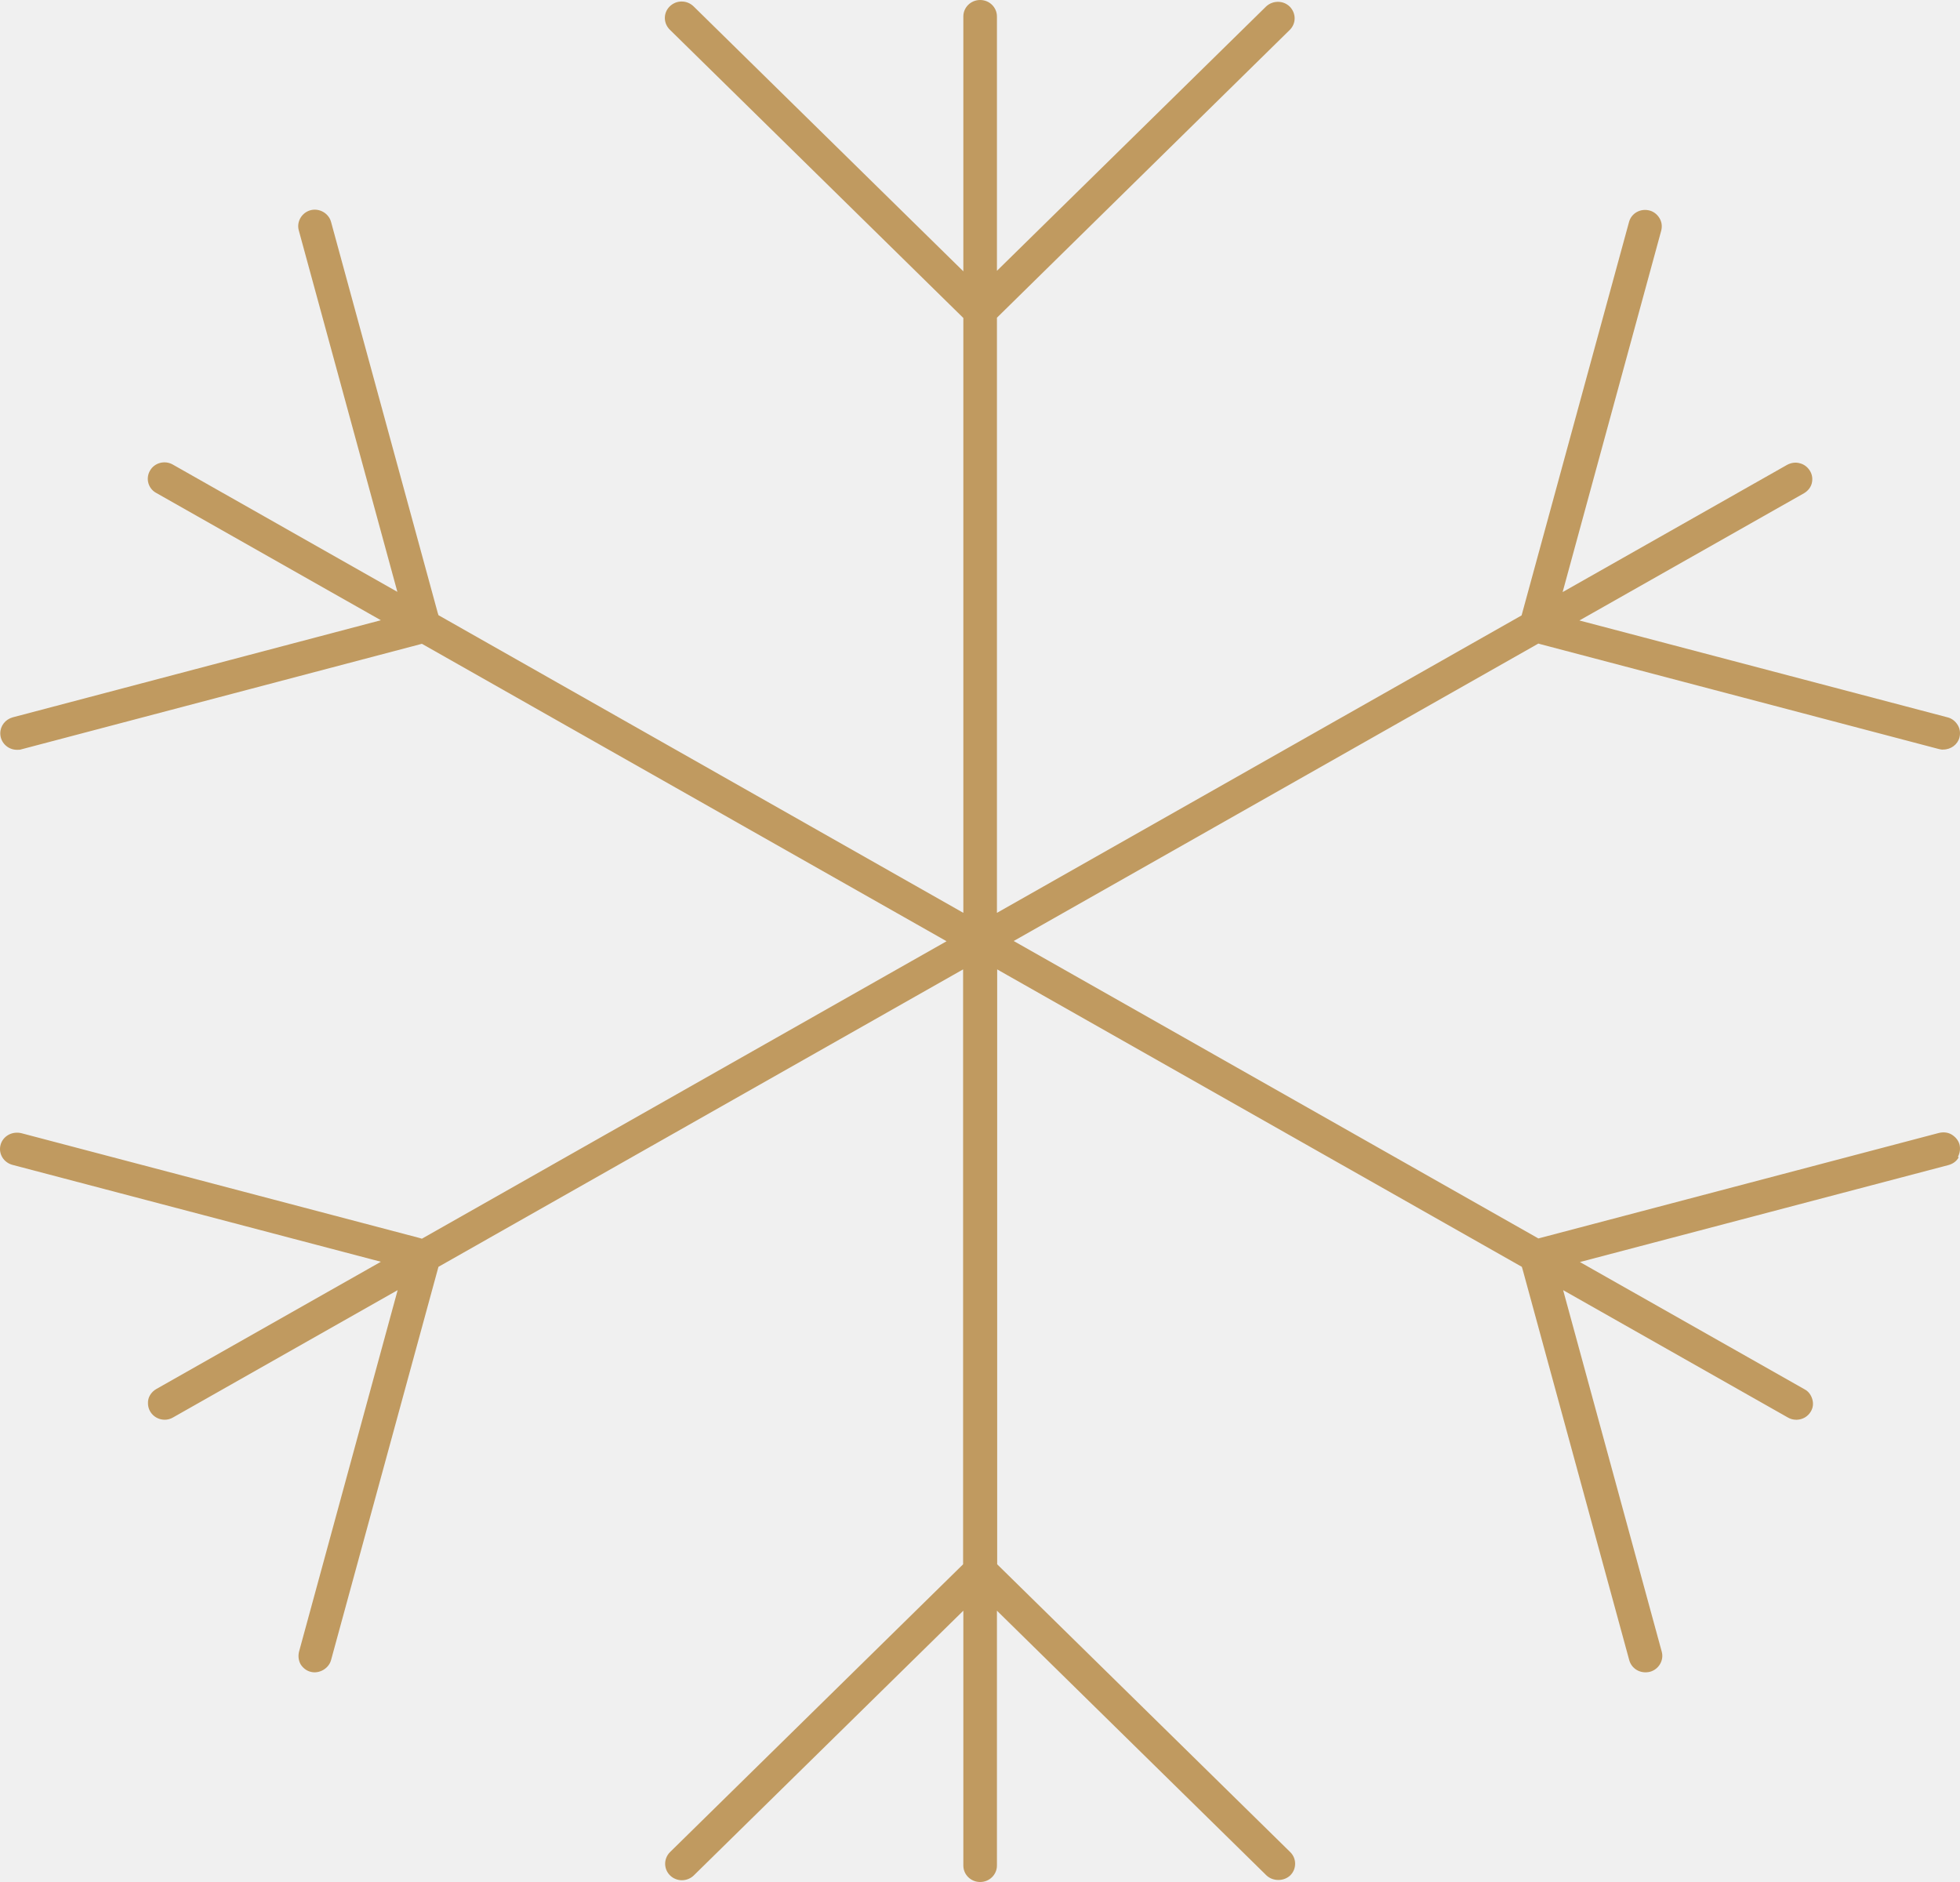
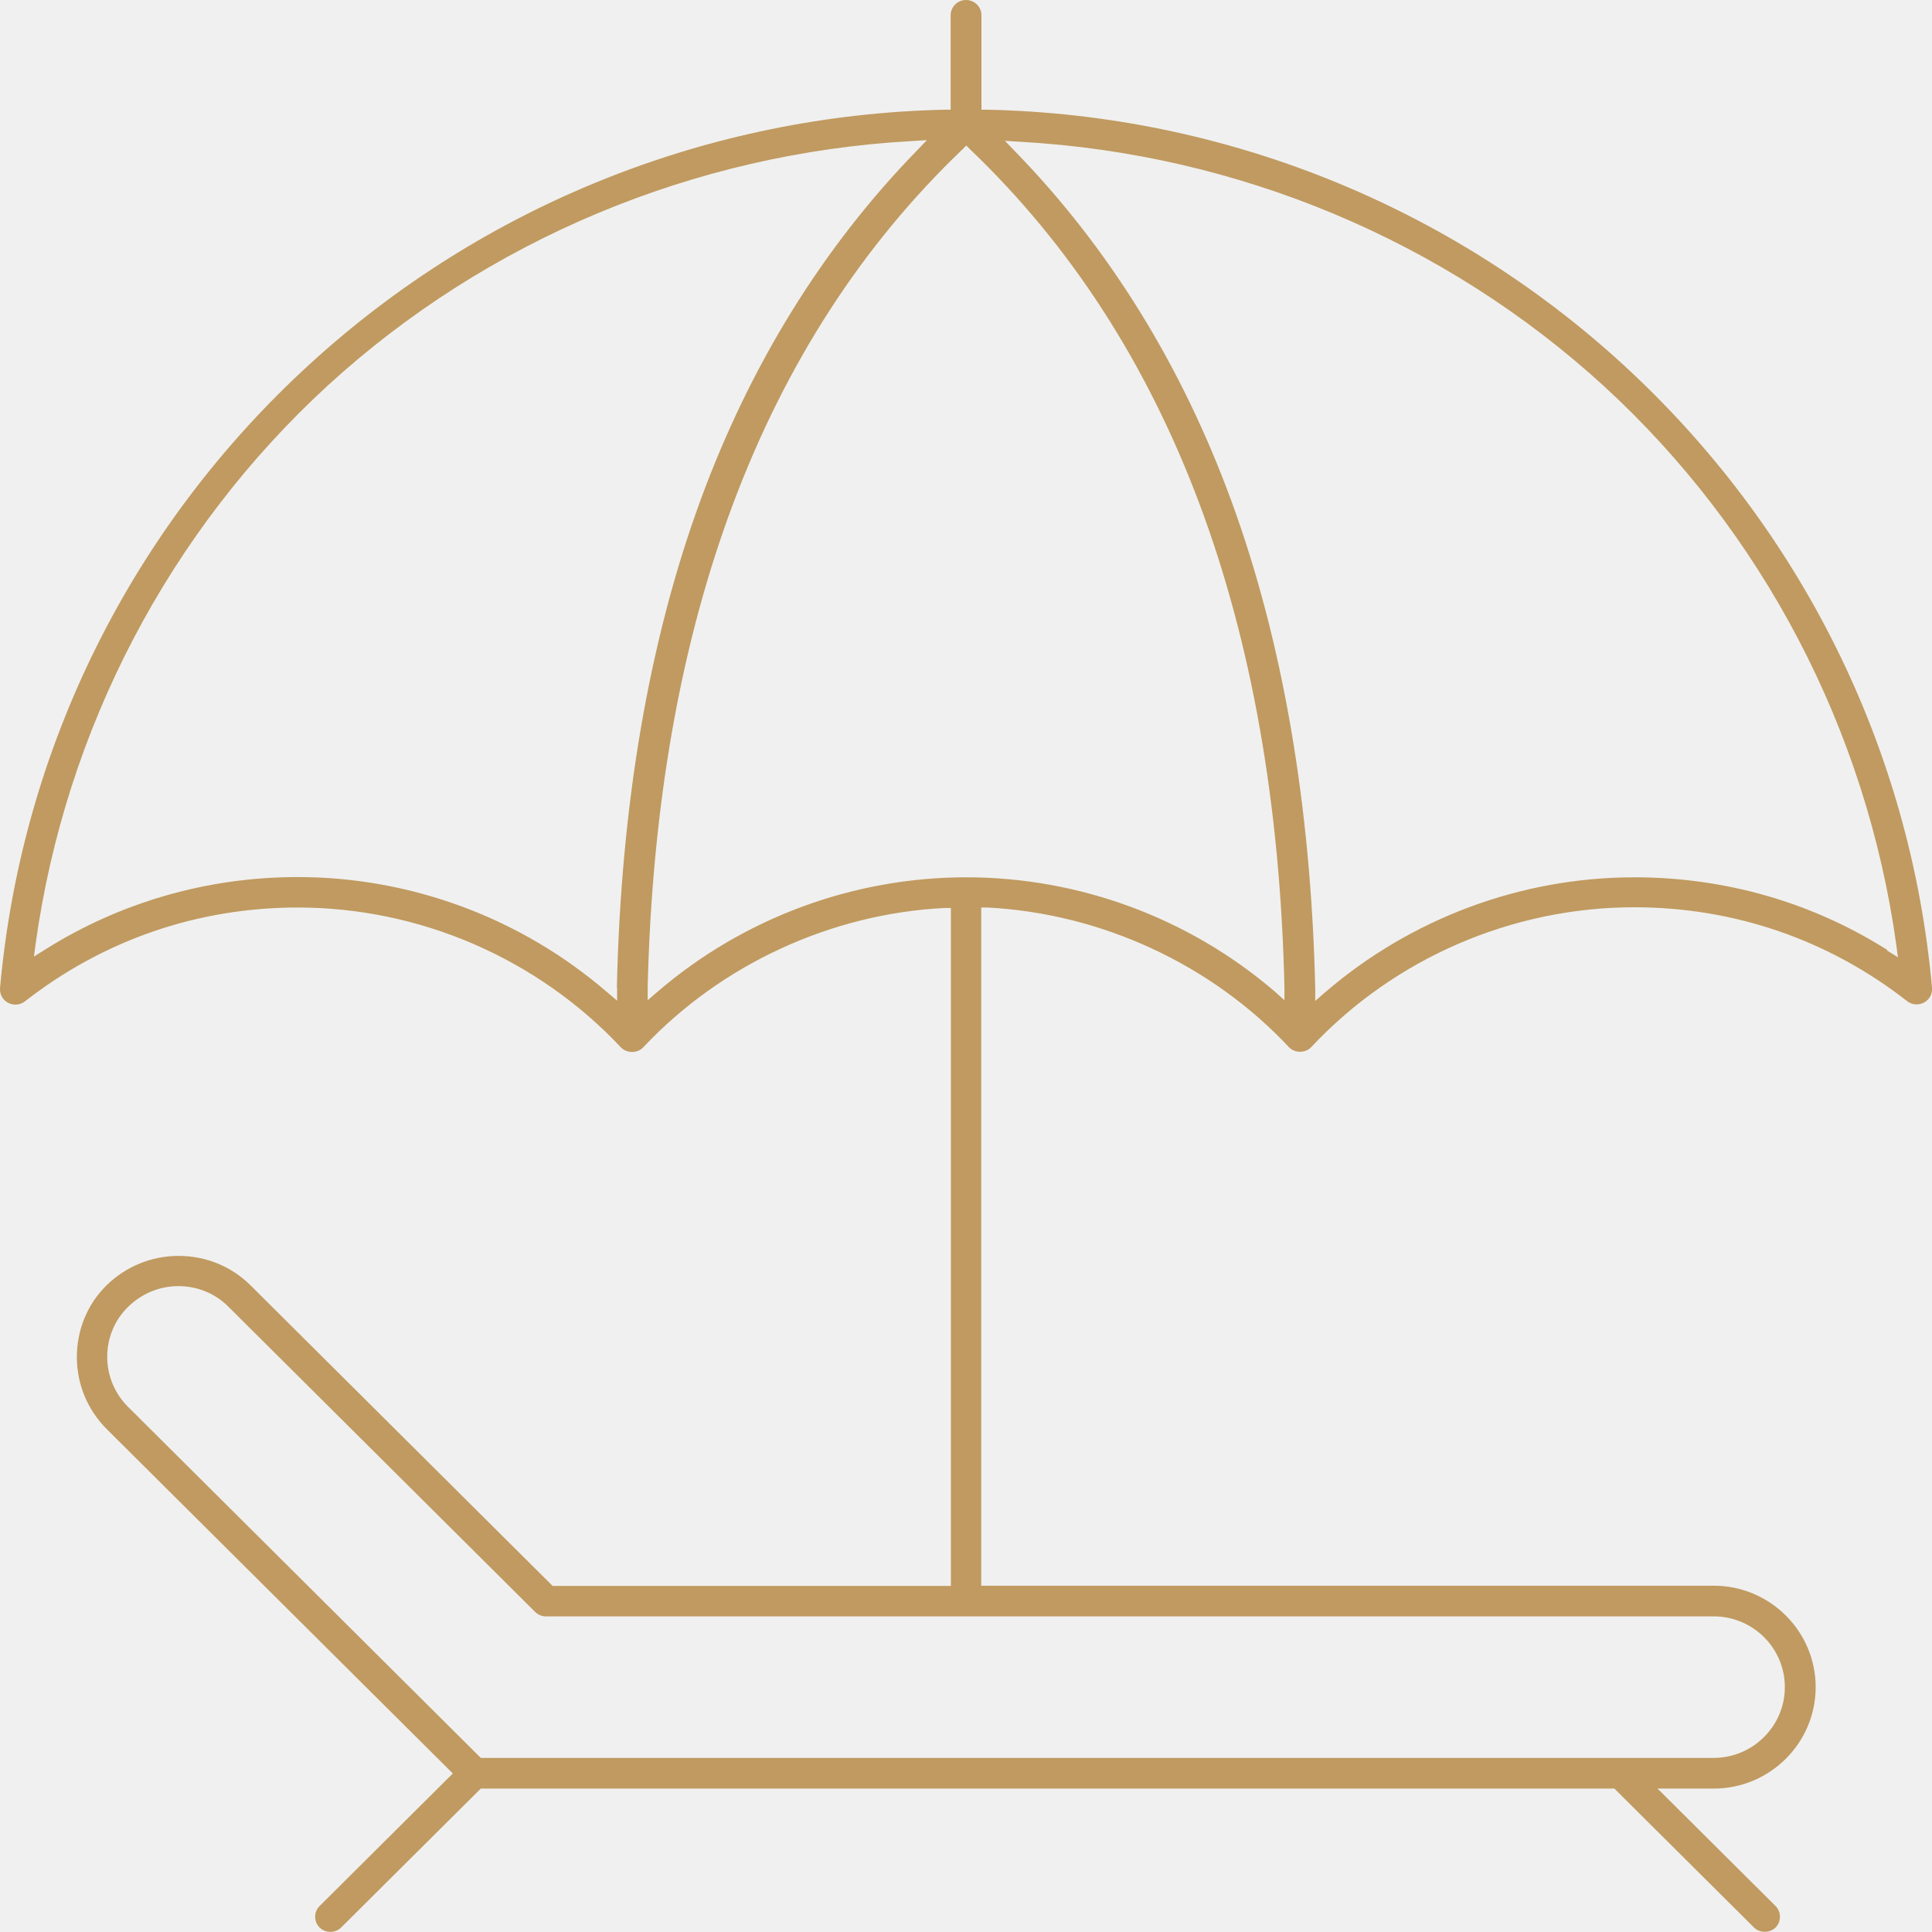
- <svg xmlns="http://www.w3.org/2000/svg" width="50" height="48" viewBox="0 0 50 48" fill="none">
-   <path d="M49.947 29.504C50 29.407 50.013 29.29 49.987 29.187C49.954 29.077 49.881 28.993 49.783 28.934C49.684 28.876 49.565 28.87 49.46 28.896L39.244 31.586L25.86 24L39.244 16.414L39.31 16.433L49.46 19.104C49.499 19.111 49.539 19.124 49.572 19.117C49.77 19.117 49.941 18.988 49.987 18.807C50.013 18.697 50 18.587 49.941 18.49C49.881 18.393 49.789 18.322 49.684 18.296L40.291 15.825L46.022 12.579C46.12 12.521 46.193 12.43 46.219 12.327C46.246 12.217 46.232 12.107 46.173 12.01C46.114 11.913 46.022 11.842 45.916 11.816C45.804 11.783 45.692 11.803 45.593 11.854L39.863 15.101L42.379 5.879C42.406 5.769 42.392 5.659 42.333 5.562C42.274 5.465 42.182 5.394 42.076 5.368C41.846 5.31 41.615 5.439 41.556 5.665L38.816 15.696L25.432 23.282V8.103L32.908 0.757C33.066 0.595 33.066 0.343 32.908 0.175C32.743 0.006 32.473 0.006 32.302 0.162L25.432 6.907V0.42C25.432 0.188 25.241 0 25.004 0C24.766 0 24.575 0.188 24.575 0.42V6.92L17.699 0.168C17.607 0.078 17.501 0.039 17.389 0.039H17.383C17.271 0.039 17.165 0.084 17.08 0.168C16.915 0.336 16.922 0.601 17.093 0.763L24.575 8.11V23.282L24.325 23.14L11.185 15.69L11.165 15.625L8.445 5.659C8.385 5.439 8.148 5.303 7.924 5.361C7.7 5.42 7.562 5.652 7.621 5.872L10.137 15.095L4.407 11.848C4.203 11.732 3.939 11.803 3.827 12.003C3.709 12.204 3.781 12.462 3.985 12.572L9.716 15.819L0.323 18.296C0.139 18.348 0.007 18.509 0.007 18.703C0.007 18.936 0.198 19.124 0.435 19.124C0.475 19.124 0.514 19.124 0.547 19.111L10.763 16.42L24.147 24.006L10.763 31.593L10.697 31.573L0.547 28.902C0.304 28.844 0.073 28.98 0.014 29.2C-0.046 29.426 0.093 29.652 0.323 29.711L9.716 32.181L3.985 35.428C3.854 35.505 3.768 35.641 3.775 35.79C3.775 36.023 3.966 36.21 4.203 36.21C4.275 36.21 4.348 36.191 4.414 36.152L10.144 32.905L7.628 42.128C7.602 42.238 7.615 42.348 7.667 42.445C7.727 42.542 7.819 42.613 7.924 42.639C8.135 42.697 8.385 42.561 8.445 42.341L11.185 32.31L24.569 24.724V39.897L17.093 47.237C17.014 47.315 16.968 47.424 16.968 47.534C16.968 47.767 17.159 47.955 17.396 47.955C17.508 47.955 17.62 47.91 17.699 47.832L24.575 41.08V47.58C24.575 47.812 24.766 48 25.004 48C25.241 48 25.432 47.812 25.432 47.58V41.08L32.308 47.832C32.473 47.987 32.749 47.987 32.914 47.832C32.993 47.754 33.039 47.651 33.039 47.534C33.039 47.418 32.993 47.315 32.914 47.237L25.438 39.897V24.724L25.689 24.867L38.822 32.31L38.842 32.375L41.562 42.341C41.622 42.561 41.846 42.697 42.089 42.639C42.313 42.58 42.452 42.348 42.392 42.128L39.876 32.905L45.607 36.152C45.673 36.191 45.745 36.21 45.818 36.21H45.844C45.989 36.204 46.12 36.126 46.193 36.003C46.252 35.906 46.265 35.796 46.232 35.686C46.2 35.576 46.134 35.486 46.035 35.434L40.304 32.188L49.697 29.717C49.822 29.685 49.914 29.614 49.967 29.517L49.947 29.504Z" fill="#C09A60" />
+ <svg xmlns="http://www.w3.org/2000/svg" width="55" height="55" viewBox="0 0 55 55" fill="none">
+   <g clip-path="url(#clip0_1042_37)">
+     <path d="M55.001 28.131C54.394 21.322 51.263 15.009 46.188 10.362C41.241 5.836 34.823 3.264 28.102 3.123H27.94V0.437C27.94 0.195 27.744 0 27.501 0C27.258 0 27.063 0.195 27.063 0.437V3.123H26.901C20.179 3.27 13.761 5.842 8.815 10.369C3.74 15.009 0.609 21.322 0.001 28.131C-0.012 28.306 0.076 28.467 0.231 28.548C0.386 28.628 0.568 28.615 0.71 28.507C2.944 26.761 5.63 25.835 8.477 25.835C11.953 25.835 15.3 27.285 17.676 29.817C17.844 29.991 18.148 29.991 18.31 29.817C20.523 27.46 23.655 26.009 26.894 25.848H27.07V45.148H15.732L7.134 36.593C6.588 36.049 5.859 35.753 5.083 35.753C4.307 35.753 3.578 36.056 3.031 36.593C2.485 37.13 2.188 37.862 2.188 38.634C2.188 39.407 2.492 40.132 3.031 40.676L12.891 50.487L9.098 54.261C8.93 54.429 8.93 54.705 9.098 54.872C9.267 55.04 9.55 55.034 9.712 54.872L13.687 50.917H45.958L49.933 54.872C50.095 55.034 50.385 55.034 50.547 54.872C50.709 54.711 50.716 54.429 50.547 54.261L47.187 50.917H48.786C50.385 50.917 51.688 49.621 51.688 48.029C51.688 46.438 50.385 45.142 48.786 45.142H27.933V25.835H28.109C31.348 26.002 34.479 27.446 36.693 29.81C36.855 29.985 37.165 29.985 37.327 29.81C39.696 27.278 43.05 25.828 46.525 25.828C49.373 25.828 52.059 26.755 54.293 28.501C54.428 28.608 54.617 28.622 54.772 28.541C54.927 28.46 55.015 28.292 55.001 28.125V28.131ZM17.568 28.131V28.487L17.291 28.252C14.841 26.137 11.71 24.968 8.471 24.968C5.906 24.968 3.416 25.687 1.277 27.037L0.966 27.231L1.014 26.869C1.864 20.758 4.82 15.11 9.341 10.966C13.863 6.83 19.761 4.358 25.956 4.016L26.388 3.989L26.091 4.298C23.419 7.045 21.354 10.389 19.943 14.237C18.479 18.233 17.676 22.9 17.561 28.118L17.568 28.131ZM48.786 46.015C49.906 46.015 50.811 46.921 50.811 48.029C50.811 49.137 49.9 50.044 48.786 50.044H13.687L3.646 40.051C3.268 39.675 3.052 39.165 3.052 38.628C3.052 38.09 3.261 37.58 3.646 37.204C4.03 36.828 4.536 36.613 5.076 36.613C5.616 36.613 6.129 36.821 6.507 37.204L15.233 45.887C15.314 45.968 15.422 46.015 15.543 46.015H48.786ZM36.288 28.225C33.845 26.13 30.72 24.975 27.508 24.975C24.296 24.975 21.171 26.13 18.728 28.225L18.438 28.474V28.098C18.688 17.729 21.698 9.704 27.393 4.258L27.508 4.143L27.623 4.258C33.319 9.704 36.328 17.722 36.565 28.098V28.474L36.288 28.225ZM53.726 27.043C51.587 25.687 49.103 24.975 46.532 24.975C43.3 24.975 40.168 26.143 37.712 28.259L37.442 28.494V28.138C37.32 22.92 36.517 18.253 35.053 14.257C33.642 10.409 31.577 7.065 28.905 4.318L28.608 4.009L29.04 4.036C35.235 4.379 41.133 6.85 45.655 10.987C50.176 15.13 53.132 20.778 53.982 26.889L54.03 27.252L53.719 27.057L53.726 27.043Z" fill="#C09A60" />
+   </g>
+   <defs>
+     <clipPath id="clip0_1042_37">
+       <rect width="55" height="55" fill="white" />
+     </clipPath>
+   </defs>
</svg>
